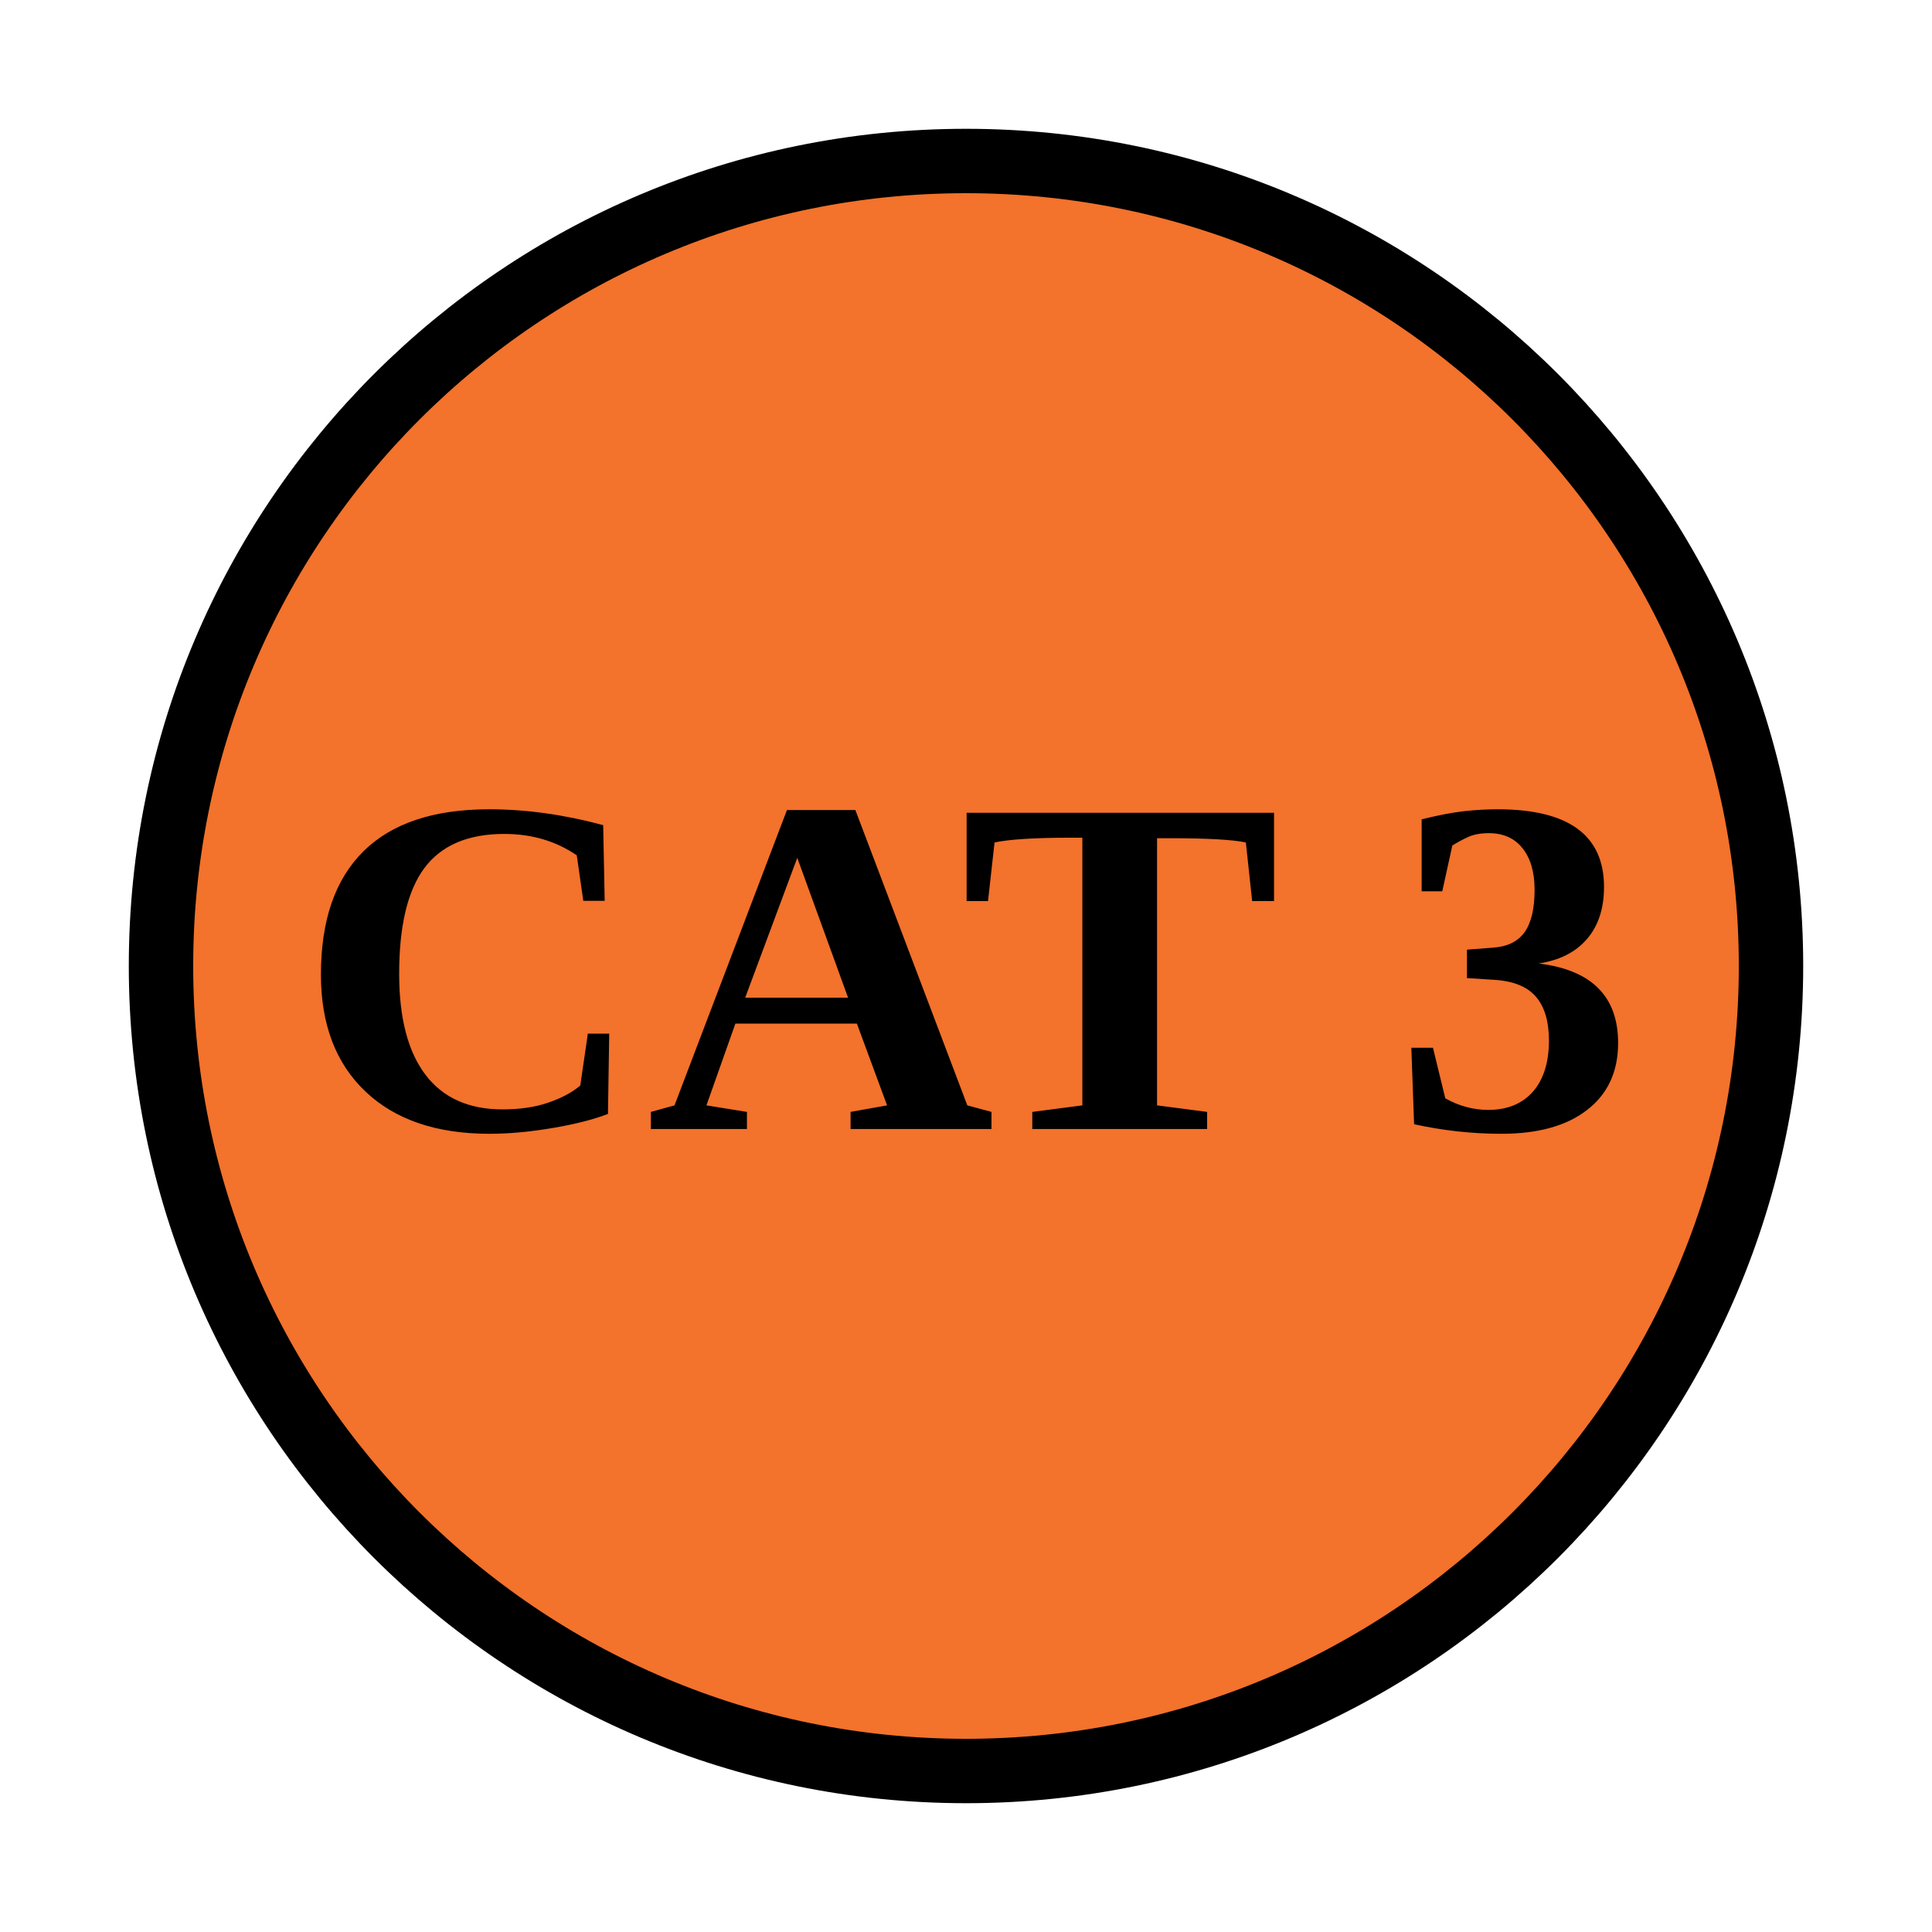
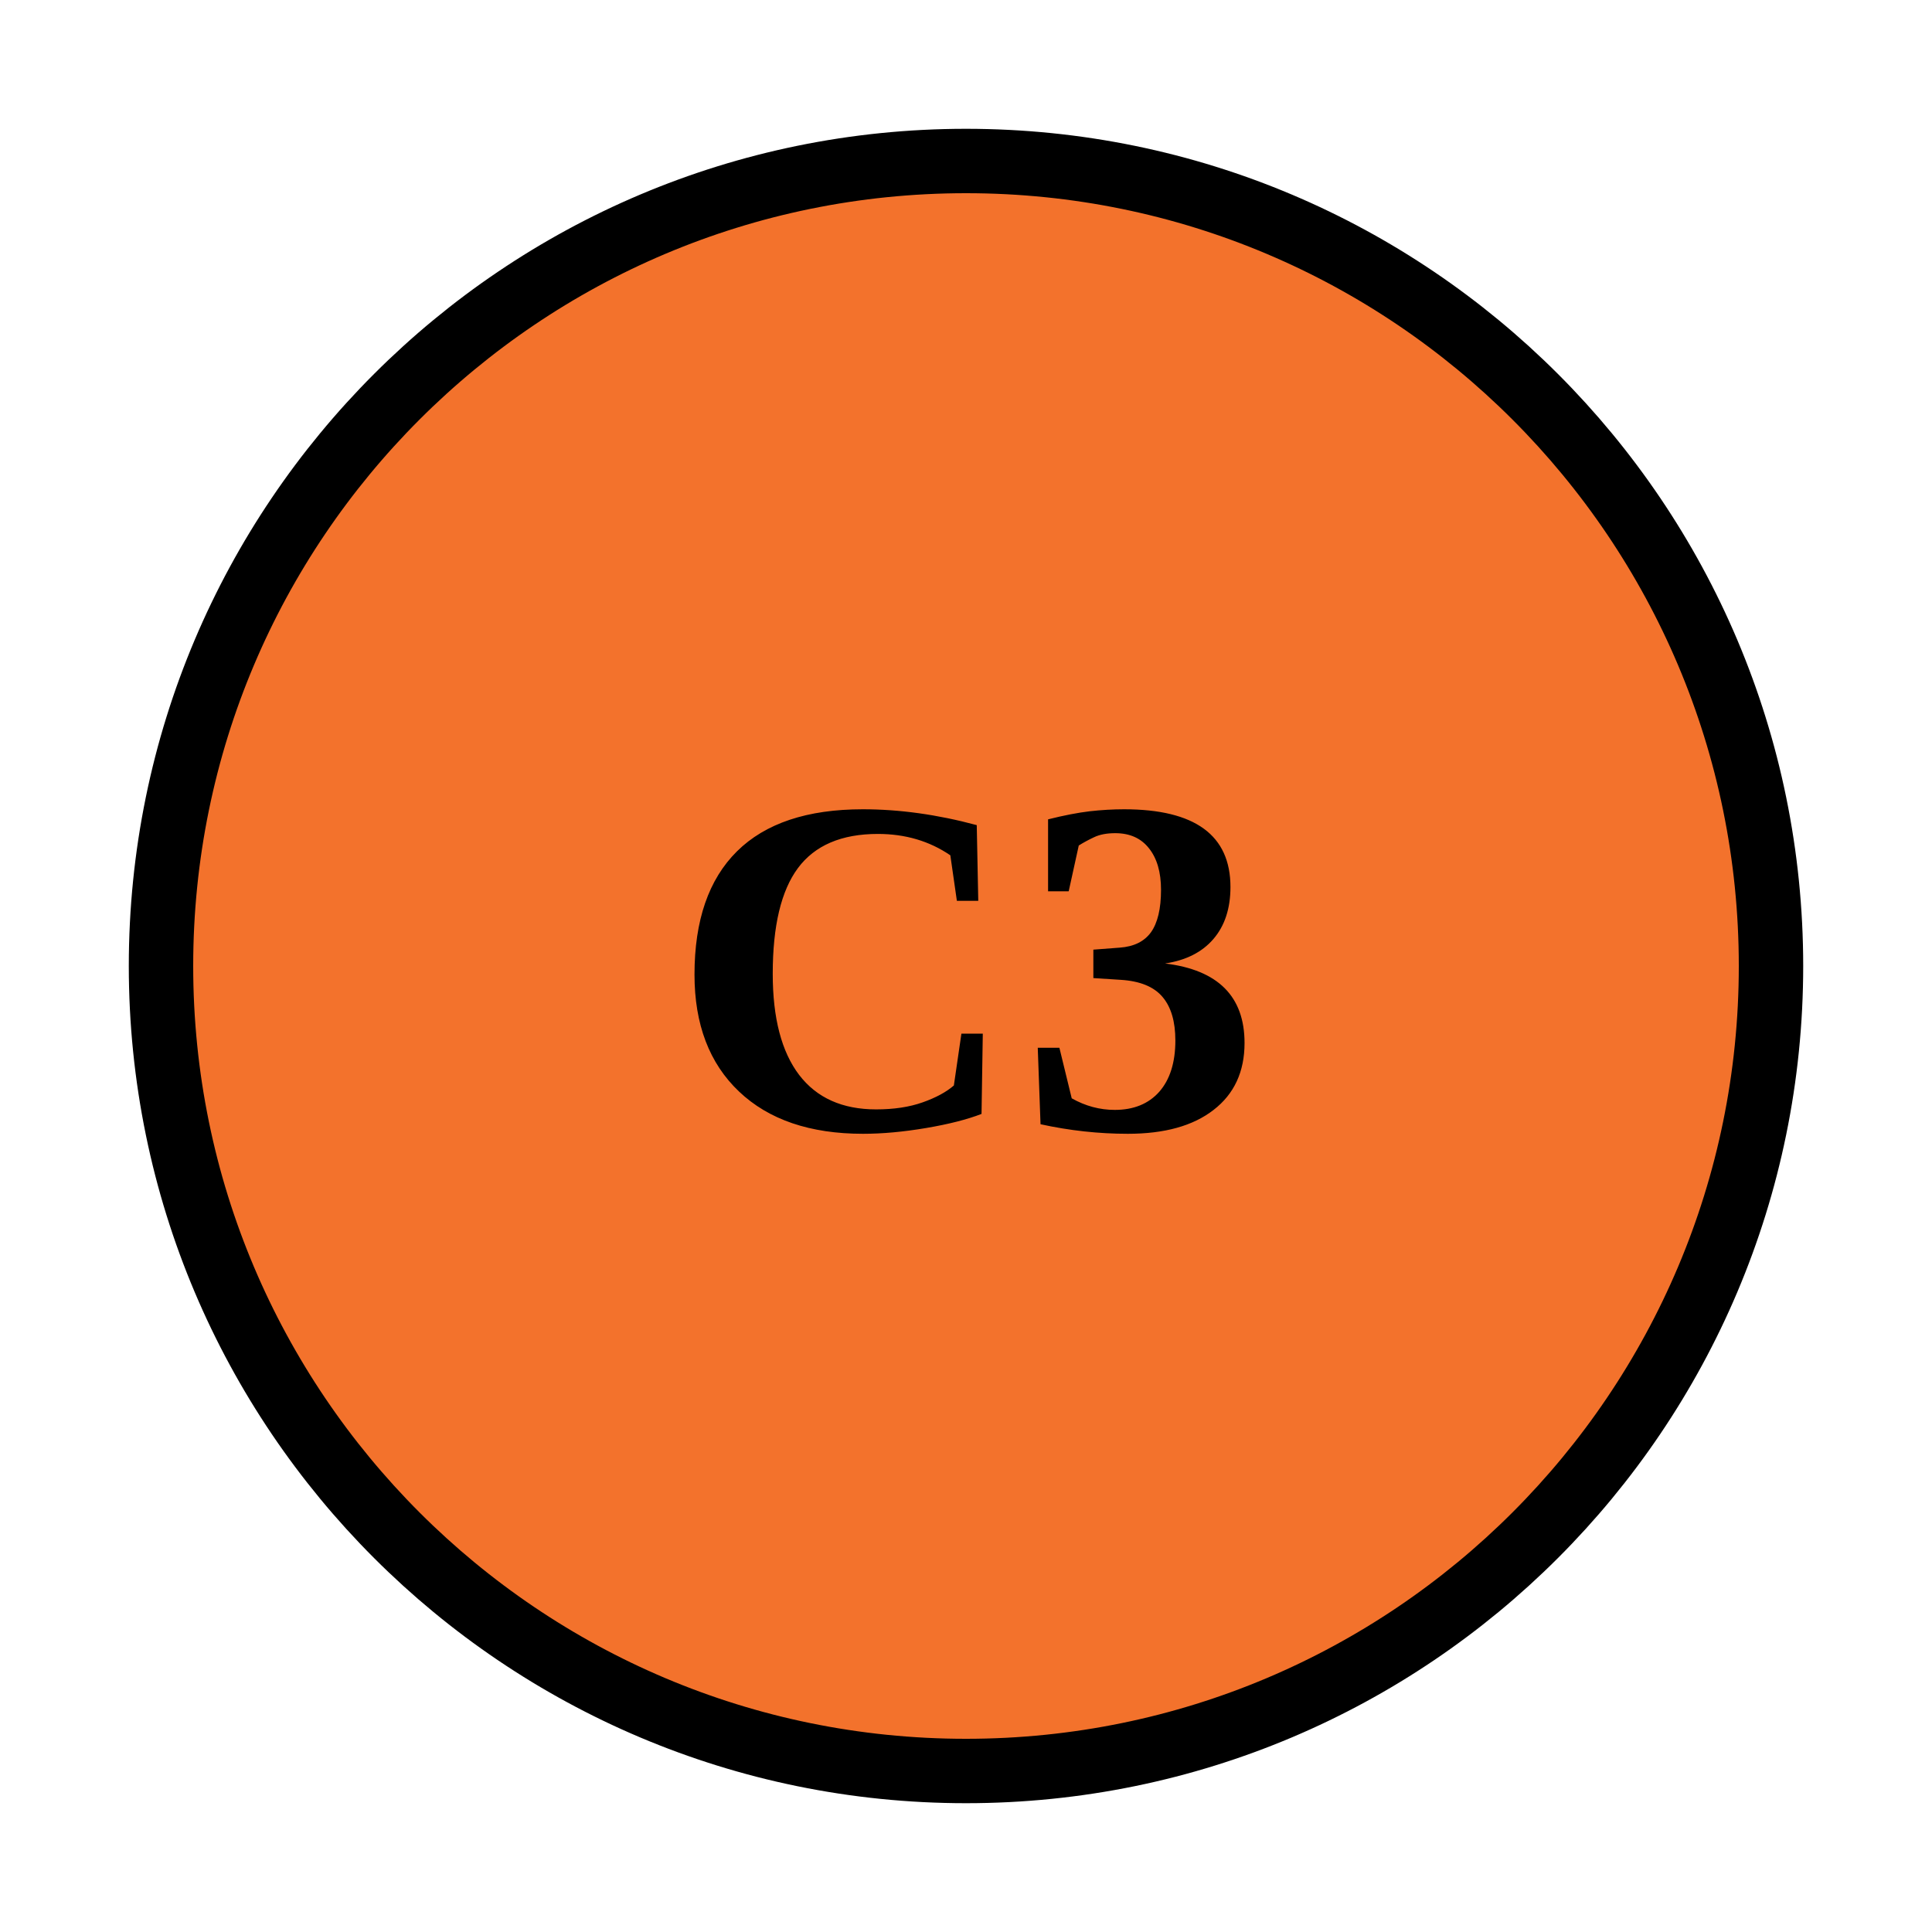
<svg xmlns="http://www.w3.org/2000/svg" width="120" height="120" viewBox="0 0 120 120">
  <g transform="translate(60,60)">
    <circle r="50" fill="#F3722C" stroke="black" stroke-width="4" />
    <text text-anchor="middle" dominant-baseline="central" font-size="30px" font-weight="bold" fill="black">
-       CAT 3
+       C3
    </text>
  </g>
</svg>
